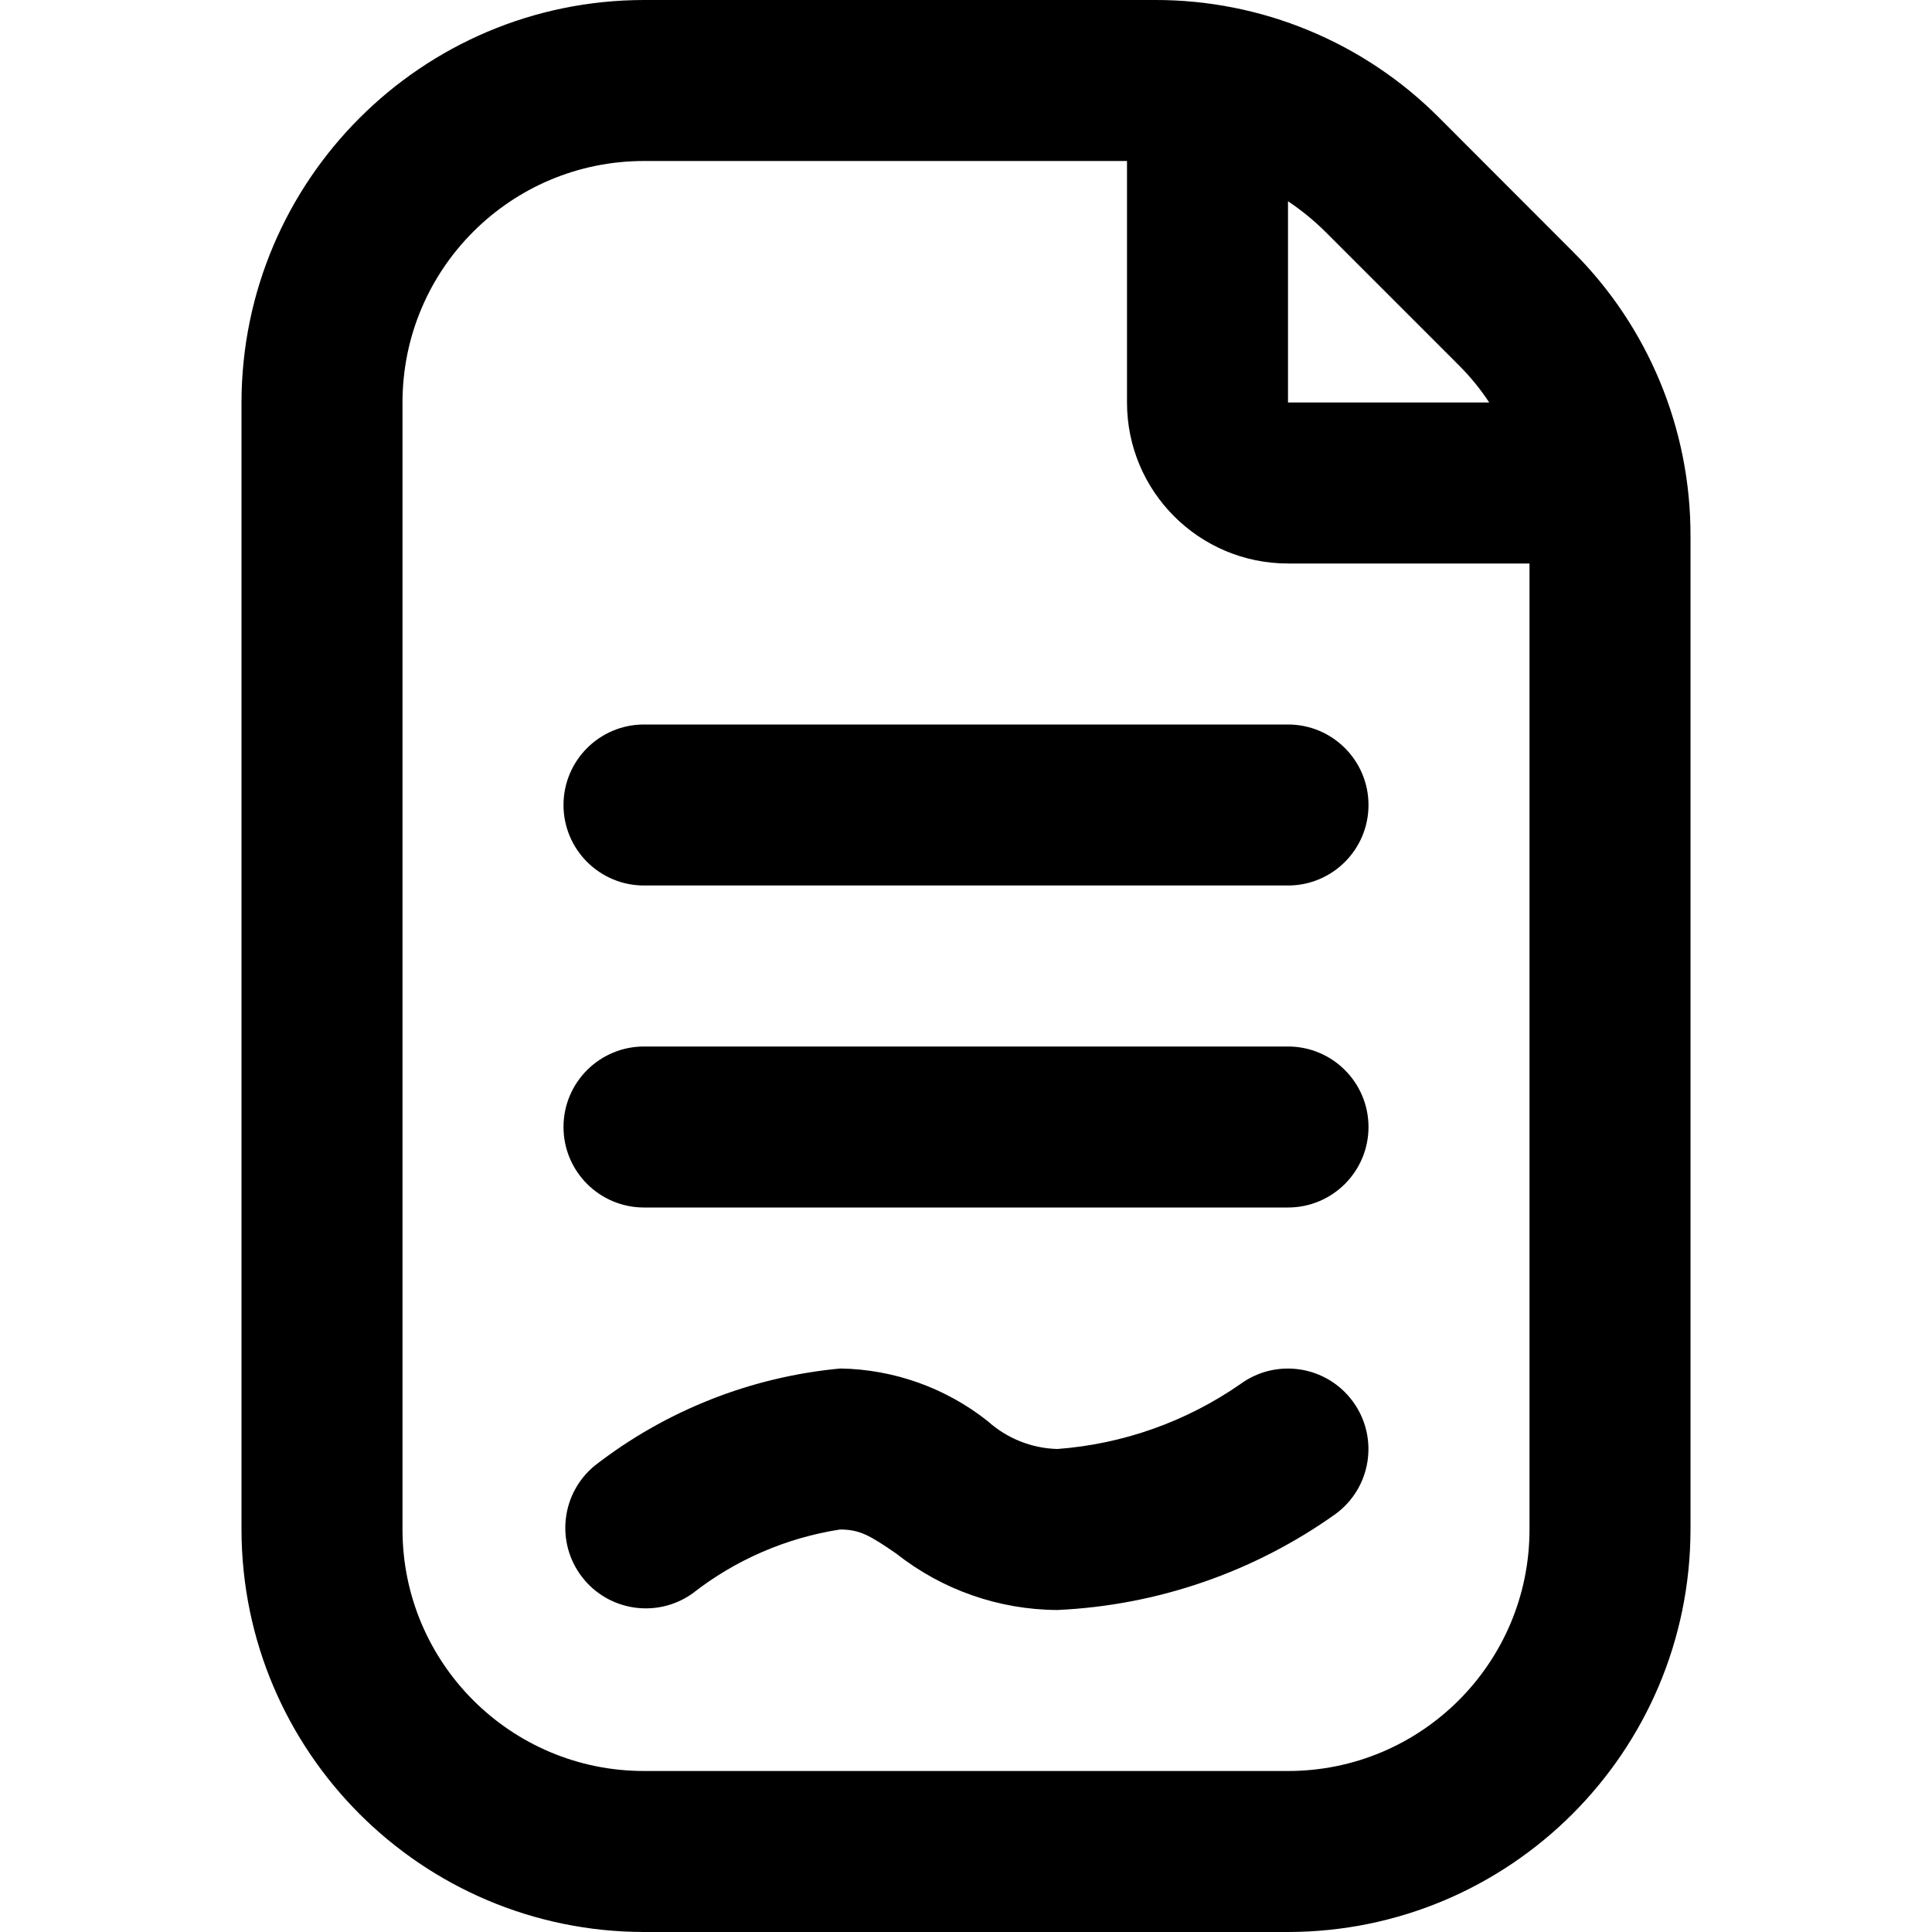
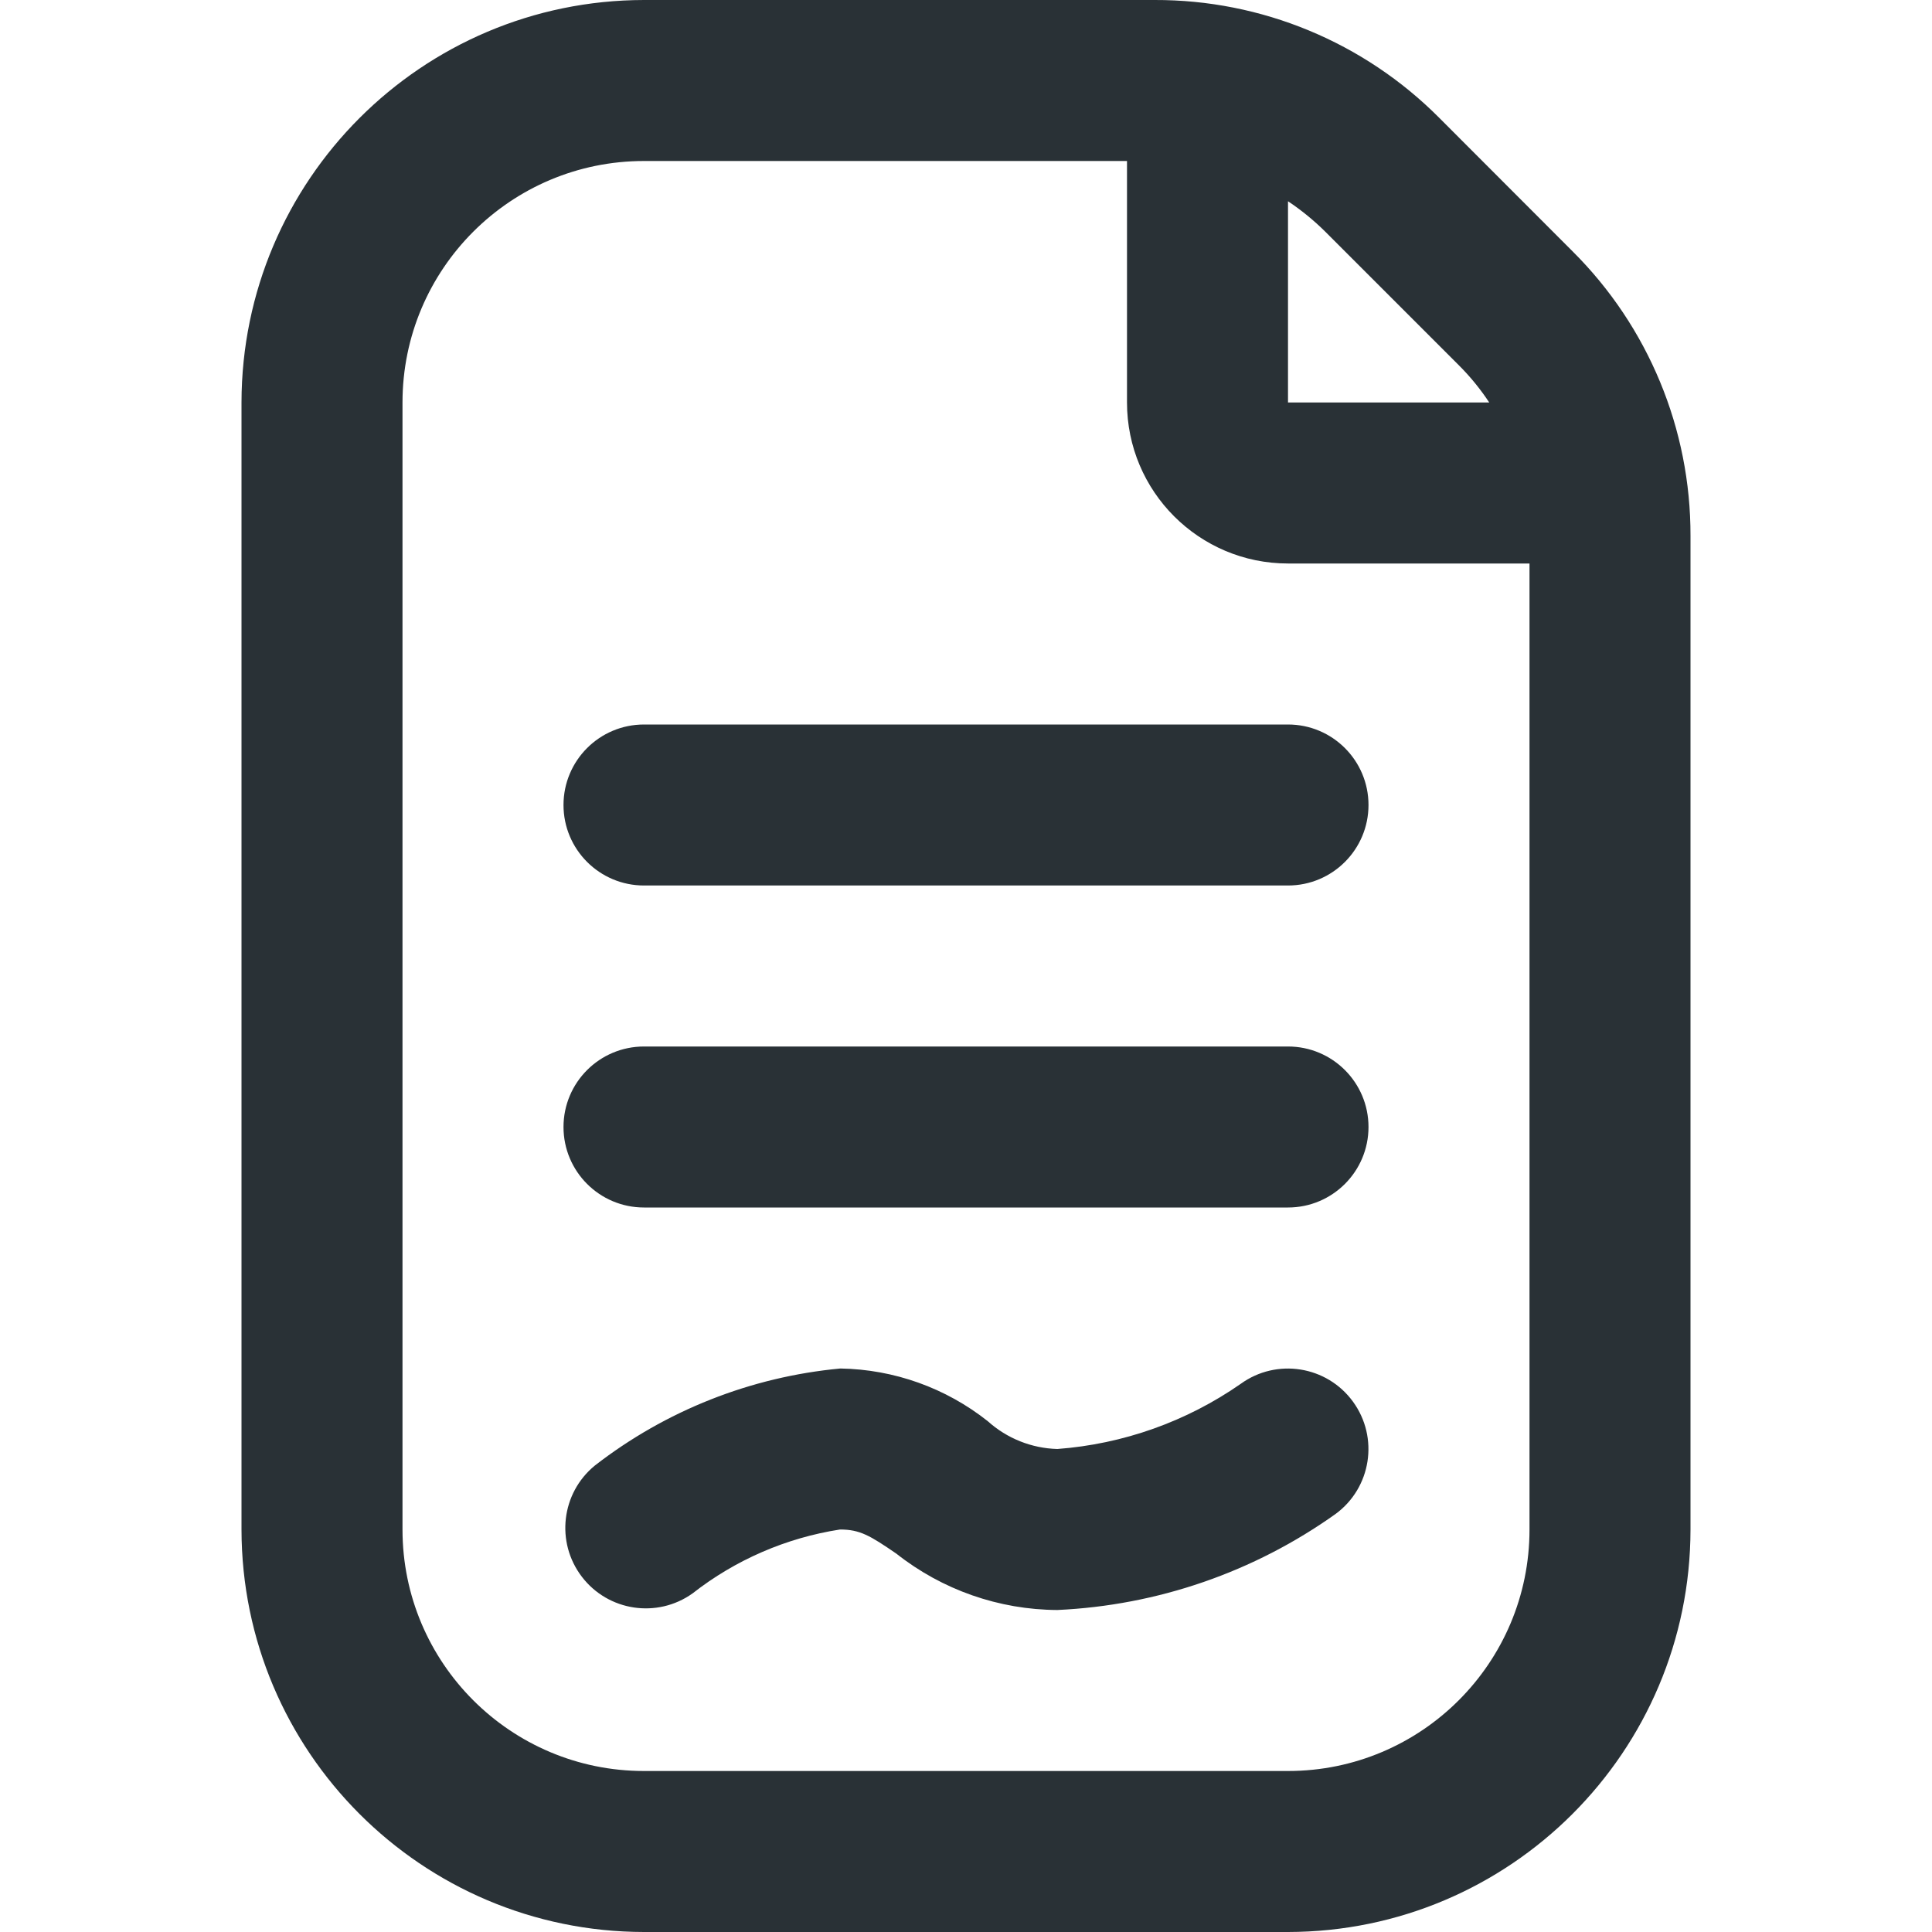
- <svg xmlns="http://www.w3.org/2000/svg" id="Layer_1" height="512" viewBox="0 0 24 24" width="512" data-name="Layer 1" class="svgIcon">
+ <svg xmlns="http://www.w3.org/2000/svg" id="Layer_1" height="512" viewBox="0 0 24 24" width="512" data-name="Layer 1" fill="#293136">
  <path d="m19.535 3.122-1.656-1.658a4.968 4.968 0 0 0 -3.536-1.464h-6.343a5.006 5.006 0 0 0 -5 5v14a5.006 5.006 0 0 0 5 5h8a5.006 5.006 0 0 0 5-5v-12.343a4.968 4.968 0 0 0 -1.465-3.535zm-1.414 1.414a2.932 2.932 0 0 1 .379.464h-2.5v-2.5a3.1 3.1 0 0 1 .465.38zm.879 14.464a3 3 0 0 1 -3 3h-8a3 3 0 0 1 -3-3v-14a3 3 0 0 1 3-3h6v3a2 2 0 0 0 2 2h3zm-3-10a1 1 0 0 1 0 2h-8a1 1 0 0 1 0-2zm1 5a1 1 0 0 1 -1 1h-8a1 1 0 0 1 0-2h8a1 1 0 0 1 1 1zm-.192 3.413a1 1 0 0 1 -.217 1.394 6.464 6.464 0 0 1 -3.456 1.193 3.252 3.252 0 0 1 -2-.7c-.328-.225-.453-.3-.7-.3a3.951 3.951 0 0 0 -1.832.794 1 1 0 0 1 -1.214-1.588 5.861 5.861 0 0 1 3.05-1.206 3.025 3.025 0 0 1 1.832.655 1.347 1.347 0 0 0 .864.345 4.586 4.586 0 0 0 2.277-.809 1 1 0 0 1 1.396.222z" />
</svg>
